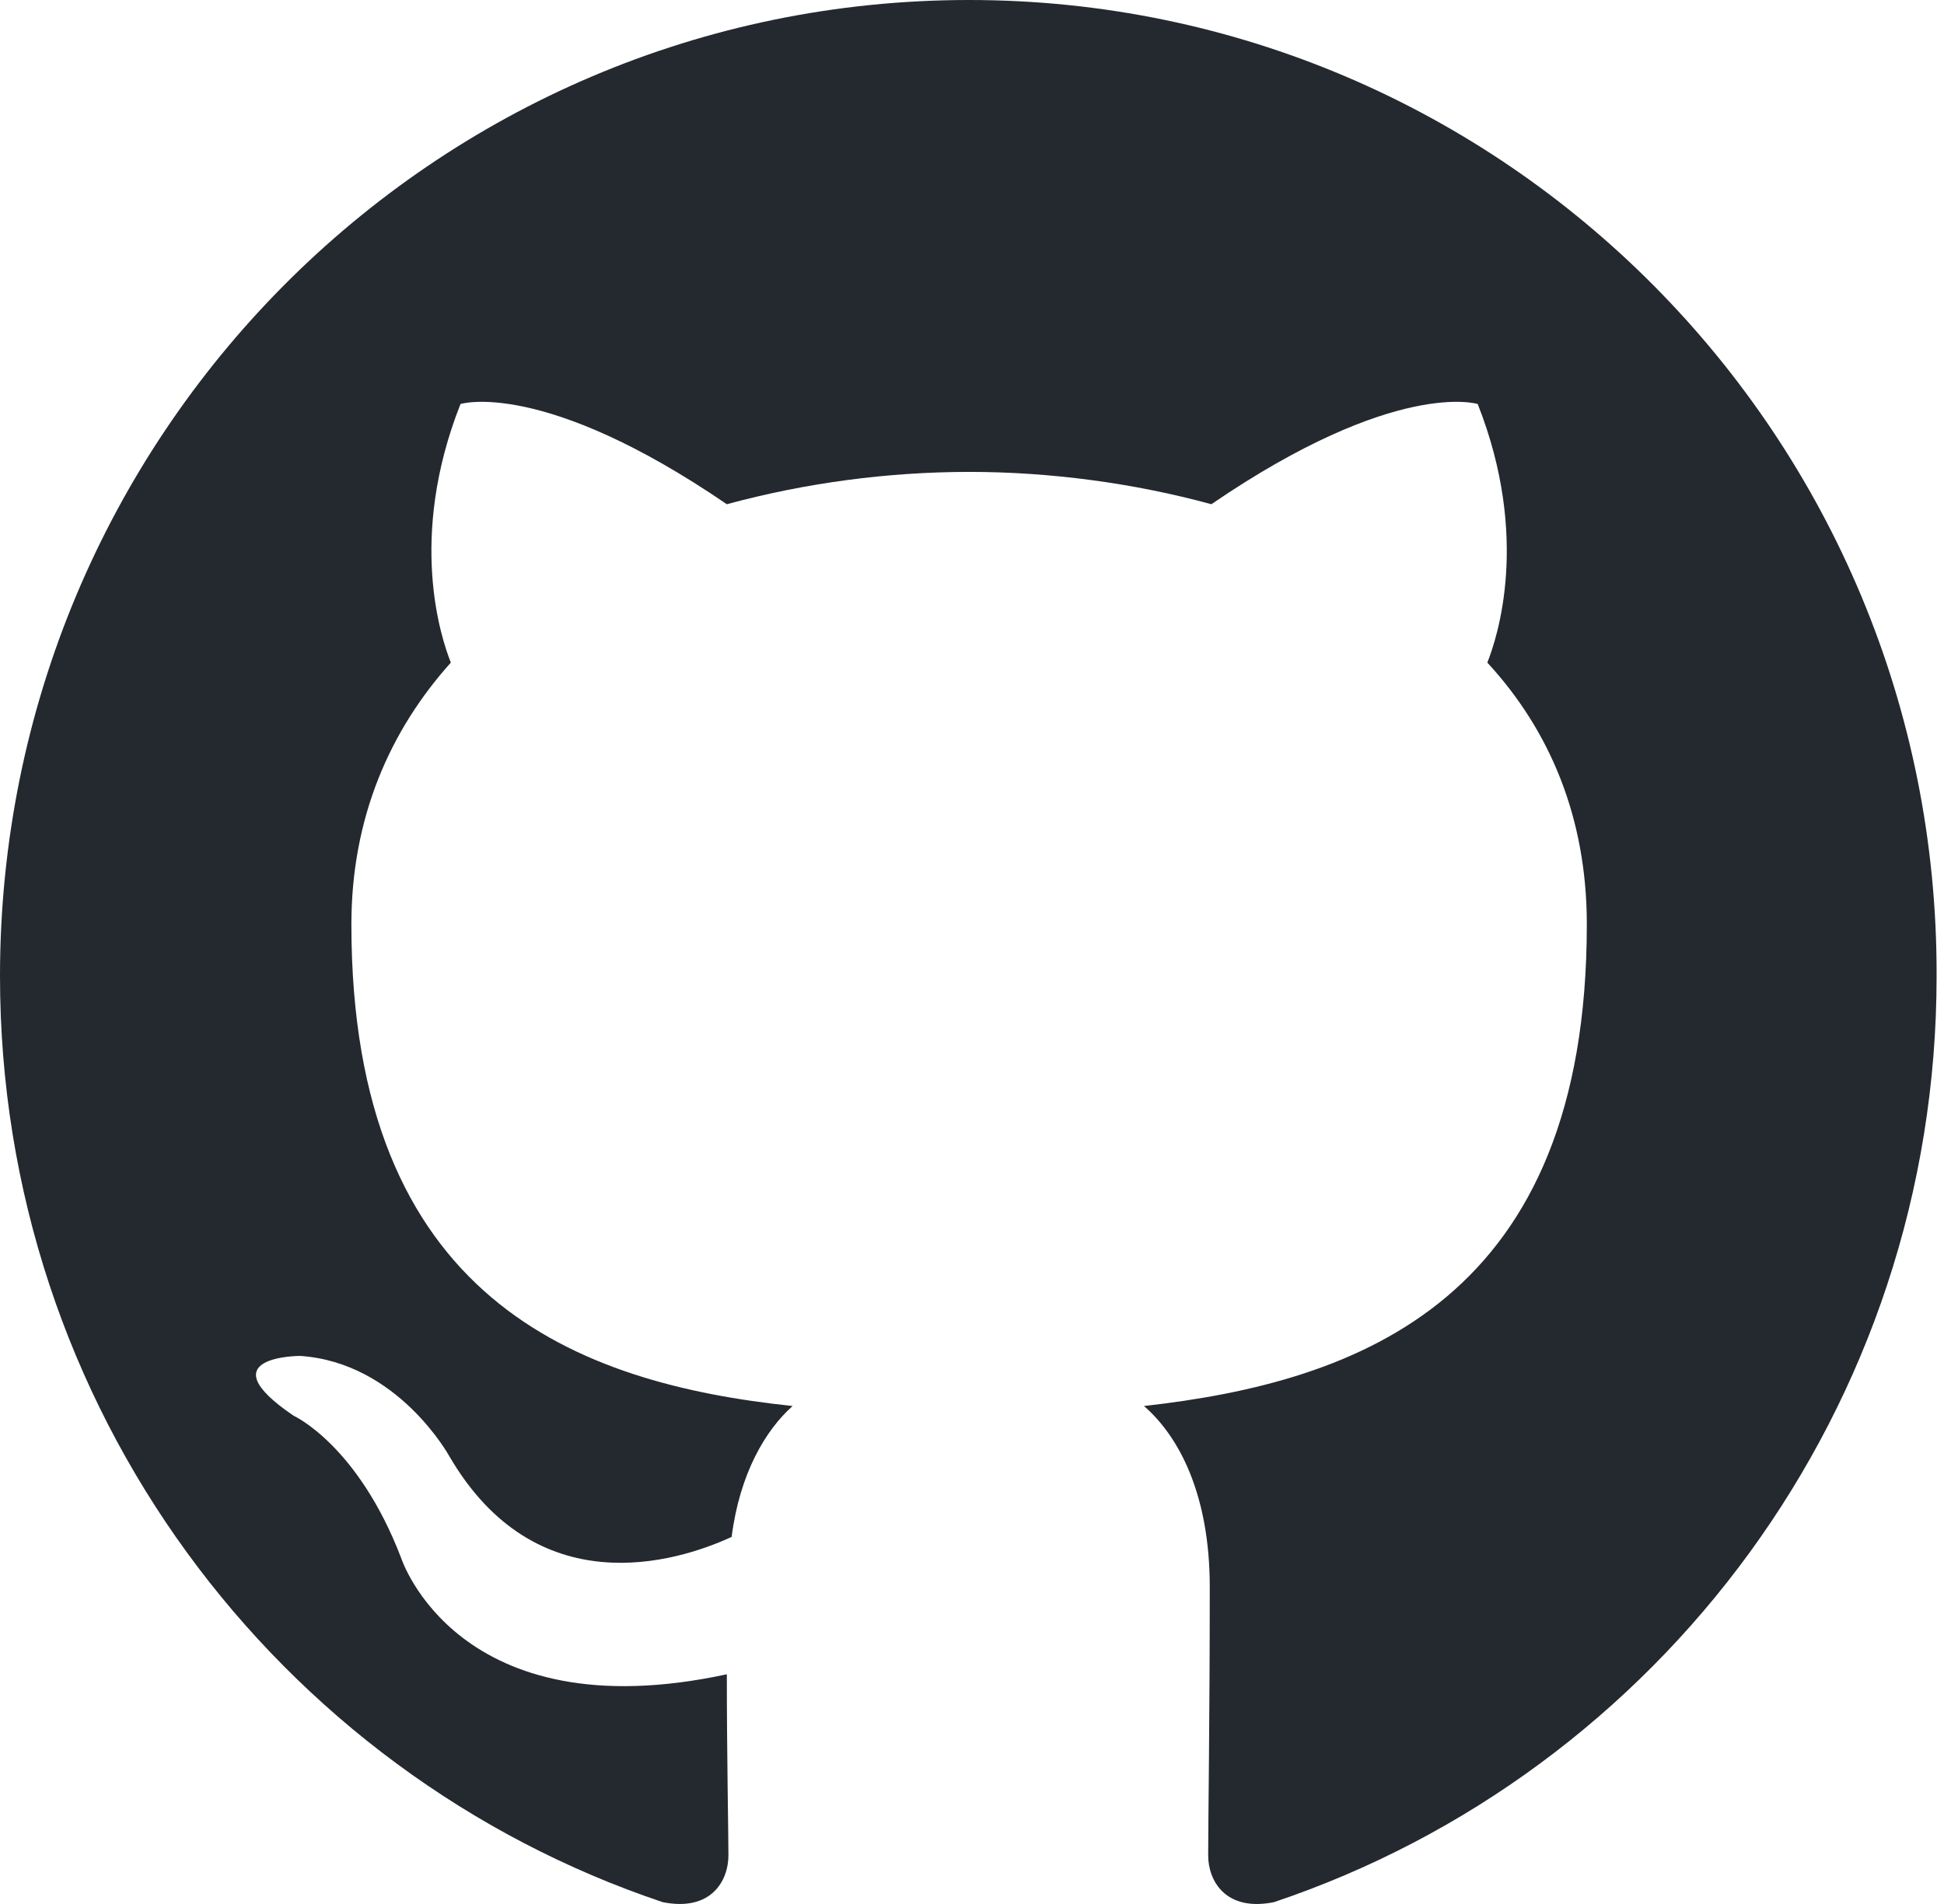
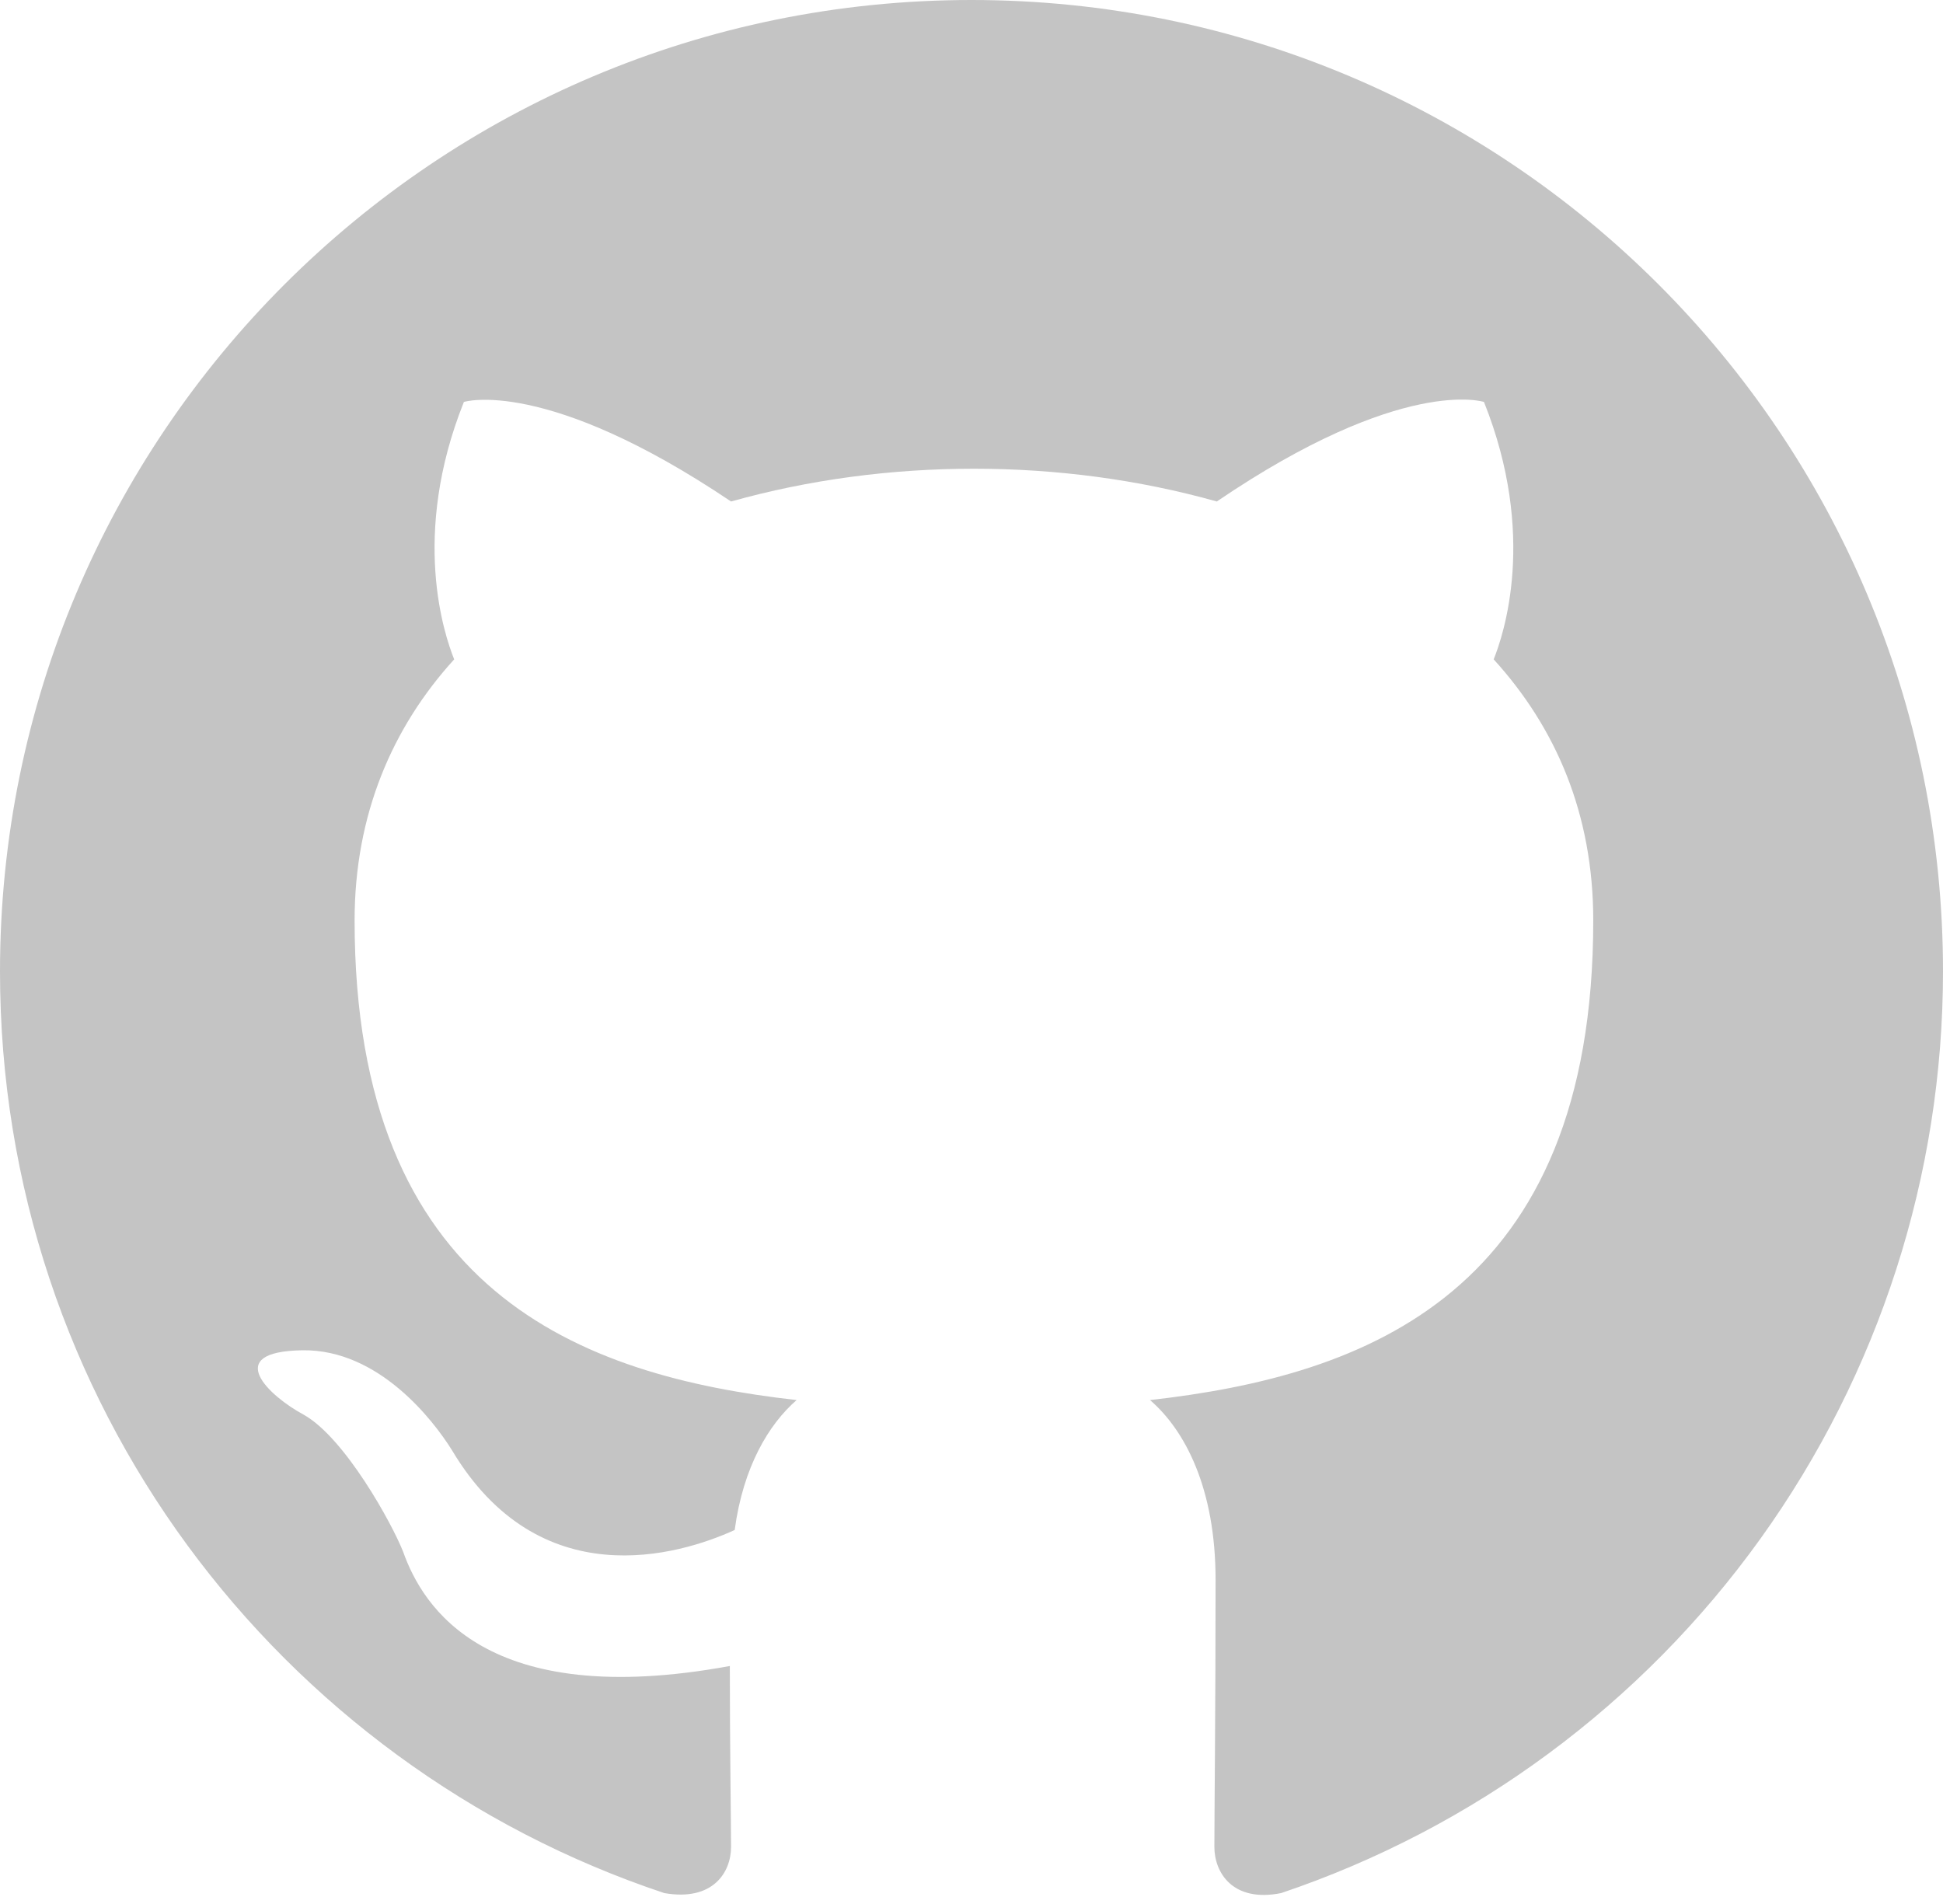
- <svg xmlns="http://www.w3.org/2000/svg" width="98" height="96">
-   <path fill-rule="evenodd" clip-rule="evenodd" d="M48.854 0C21.839 0 0 22 0 49.217c0 21.756 13.993 40.172 33.405 46.69 2.427.49 3.316-1.059 3.316-2.362 0-1.141-.08-5.052-.08-9.127-13.59 2.934-16.42-5.867-16.42-5.867-2.184-5.704-5.42-7.17-5.42-7.17-4.448-3.015.324-3.015.324-3.015 4.934.326 7.523 5.052 7.523 5.052 4.367 7.496 11.404 5.378 14.235 4.074.404-3.178 1.699-5.378 3.074-6.6-10.839-1.141-22.243-5.378-22.243-24.283 0-5.378 1.94-9.778 5.014-13.2-.485-1.222-2.184-6.275.486-13.038 0 0 4.125-1.304 13.426 5.052a46.97 46.97 0 0 1 12.214-1.63c4.125 0 8.33.571 12.213 1.63 9.302-6.356 13.427-5.052 13.427-5.052 2.67 6.763.97 11.816.485 13.038 3.155 3.422 5.015 7.822 5.015 13.2 0 18.905-11.404 23.06-22.324 24.283 1.78 1.548 3.316 4.481 3.316 9.126 0 6.6-.08 11.897-.08 13.526 0 1.304.89 2.853 3.316 2.364 19.412-6.52 33.405-24.935 33.405-46.691C97.707 22 75.788 0 48.854 0z" fill="#24292f" />
+ <svg xmlns="http://www.w3.org/2000/svg" width="100" height="98" viewBox="0 0 100 98" fill="none">
+   <path d="M50 0C22.375 0 0 22.375 0 50C0 72.125 14.312 90.812 34.188 97.438C36.688 97.875 37.625 96.375 37.625 95.062C37.625 93.875 37.562 89.938 37.562 85.75C25 88.062 21.75 82.688 20.75 79.875C20.188 78.438 17.75 74 15.625 72.812C13.875 71.875 11.375 69.562 15.562 69.5C19.5 69.438 22.312 73.125 23.25 74.625C27.75 82.188 34.938 80.062 37.812 78.75C38.25 75.5 39.562 73.312 41 72.062C29.875 70.812 18.25 66.5 18.25 47.375C18.25 41.938 20.188 37.438 23.375 33.938C22.875 32.688 21.125 27.562 23.875 20.688C23.875 20.688 28.062 19.375 37.625 25.812C41.625 24.688 45.875 24.125 50.125 24.125C54.375 24.125 58.625 24.688 62.625 25.812C72.188 19.312 76.375 20.688 76.375 20.688C79.125 27.562 77.375 32.688 76.875 33.938C80.062 37.438 82 41.875 82 47.375C82 66.562 70.312 70.812 59.188 72.062C61 73.625 62.562 76.625 62.562 81.312C62.562 88 62.5 93.375 62.5 95.062C62.5 96.375 63.438 97.938 65.938 97.438C75.865 94.089 84.492 87.71 90.603 79.2C96.713 70.69 100 60.477 100 50C100 22.375 77.625 0 50 0Z" fill="#C4C4C4" />
</svg>
